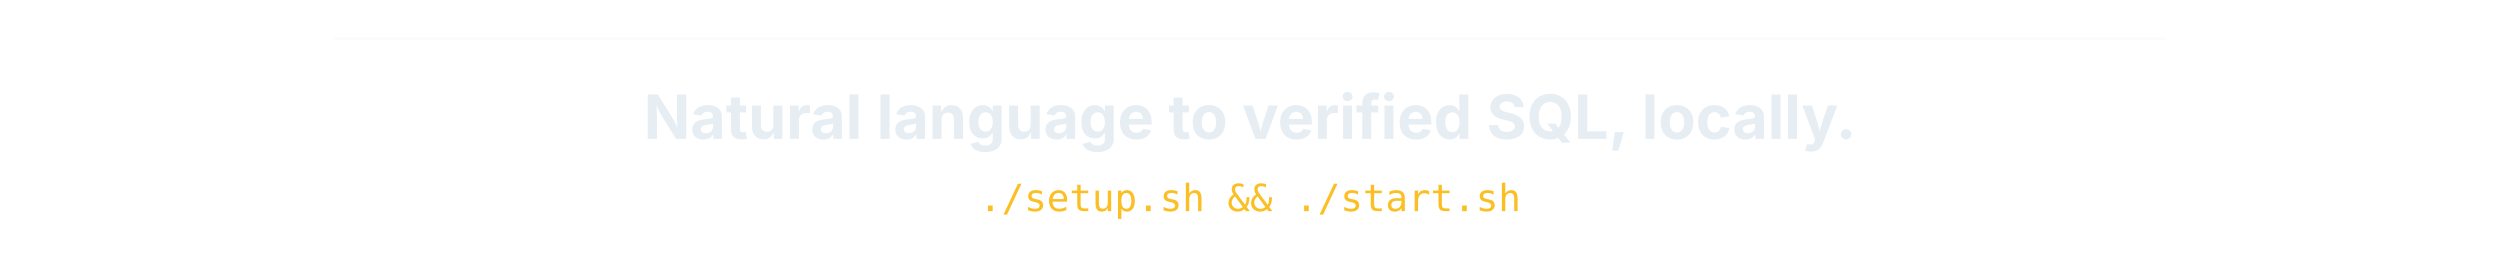
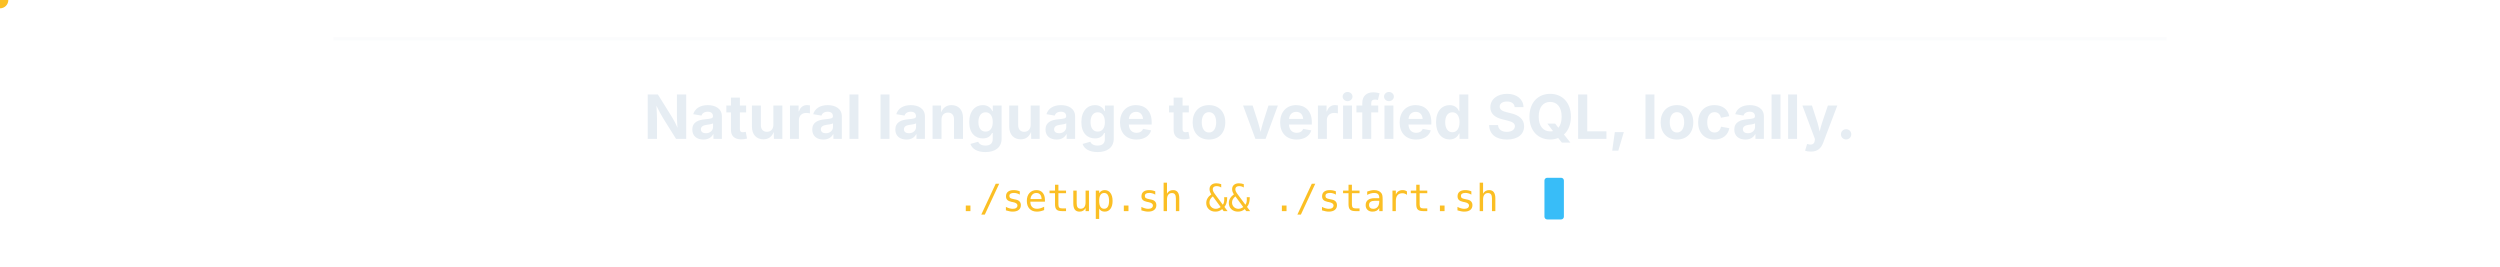
- <svg xmlns="http://www.w3.org/2000/svg" viewBox="0 0 900 96" width="900" height="96" role="img">
+ <svg xmlns="http://www.w3.org/2000/svg" viewBox="0 0 900 96" width="900" height="96" role="img" aria-labelledby="qp-foot-t qp-foot-d">
  <defs>
- 
- </defs>
+     <path id="qp-foot-track" d="M 120 14 L 780 14" fill="none" />
+   </defs>
  <style>
- 
text{font-family:-apple-system,BlinkMacSystemFont,'SF Pro Display','Inter','Segoe UI',Helvetica,Arial,sans-serif}
.m{font-family:'SF Mono',ui-monospace,Menlo,Consolas,monospace}
- .fg{fill:#E6EDF3} .mut{fill:#8B949E} .dim{fill:#7D8590}
- .sky{fill:#38BDF8} .sky-s{stroke:#38BDF8}
- .amb{fill:#FBBF24} .amb-s{stroke:#FBBF24}
- .bd{fill:none;stroke:#E6EDF3;stroke-opacity:.2;stroke-width:1.2}
+ .fg{fill:#E6EDF3} .sky{fill:#38BDF8} .amb{fill:#FBBF24}
.ln{stroke:#E6EDF3;stroke-opacity:.15;stroke-width:1.2}
- .g1{stop-color:#E6EDF3} .g2{stop-color:#38BDF8} .g3{stop-color:#FBBF24}
+ .qp-cur{animation:qp-fb 1.1s steps(2,start) infinite}
+ @keyframes qp-fb{to{opacity:0}}
@media (prefers-color-scheme:light){
-  .fg{fill:#24292F} .mut{fill:#57606A} .dim{fill:#6E7781}
-  .sky{fill:#0284C7} .sky-s{stroke:#0284C7}
-  .amb{fill:#D97706} .amb-s{stroke:#D97706}
-  .bd{stroke:#24292F;stroke-opacity:.2} .ln{stroke:#24292F;stroke-opacity:.16}
-  .g1{stop-color:#24292F} .g2{stop-color:#0284C7} .g3{stop-color:#D97706}
+  .fg{fill:#24292F} .sky{fill:#0284C7} .amb{fill:#D97706}
+  .ln{stroke:#24292F;stroke-opacity:.16}
}
- @media (prefers-reduced-motion:reduce){*{animation:none!important}}
- 
+ @media (prefers-reduced-motion:reduce){
+  *{animation:none!important}
+  .motion-only{display:none}
+ }
</style>
  <line x1="120" y1="14" x2="780" y2="14" class="ln" />
+   <circle r="3" class="amb motion-only">
+     <animateMotion dur="4s" repeatCount="indefinite">
+       <mpath href="#qp-foot-track" />
+     </animateMotion>
+   </circle>
  <text x="450" y="50" text-anchor="middle" font-size="22" font-weight="650" class="fg">Natural language to verified SQL, locally.</text>
-   <text x="450" y="76" text-anchor="middle" font-size="13.5" class="m amb">./setup.sh &amp;&amp; ./start.sh</text>
+   <text x="442" y="76" text-anchor="middle" font-size="13.5" class="m amb">./setup.sh &amp;&amp; ./start.sh</text>
+   <rect x="556" y="64" width="7" height="15" rx="1" class="sky qp-cur" />
</svg>
